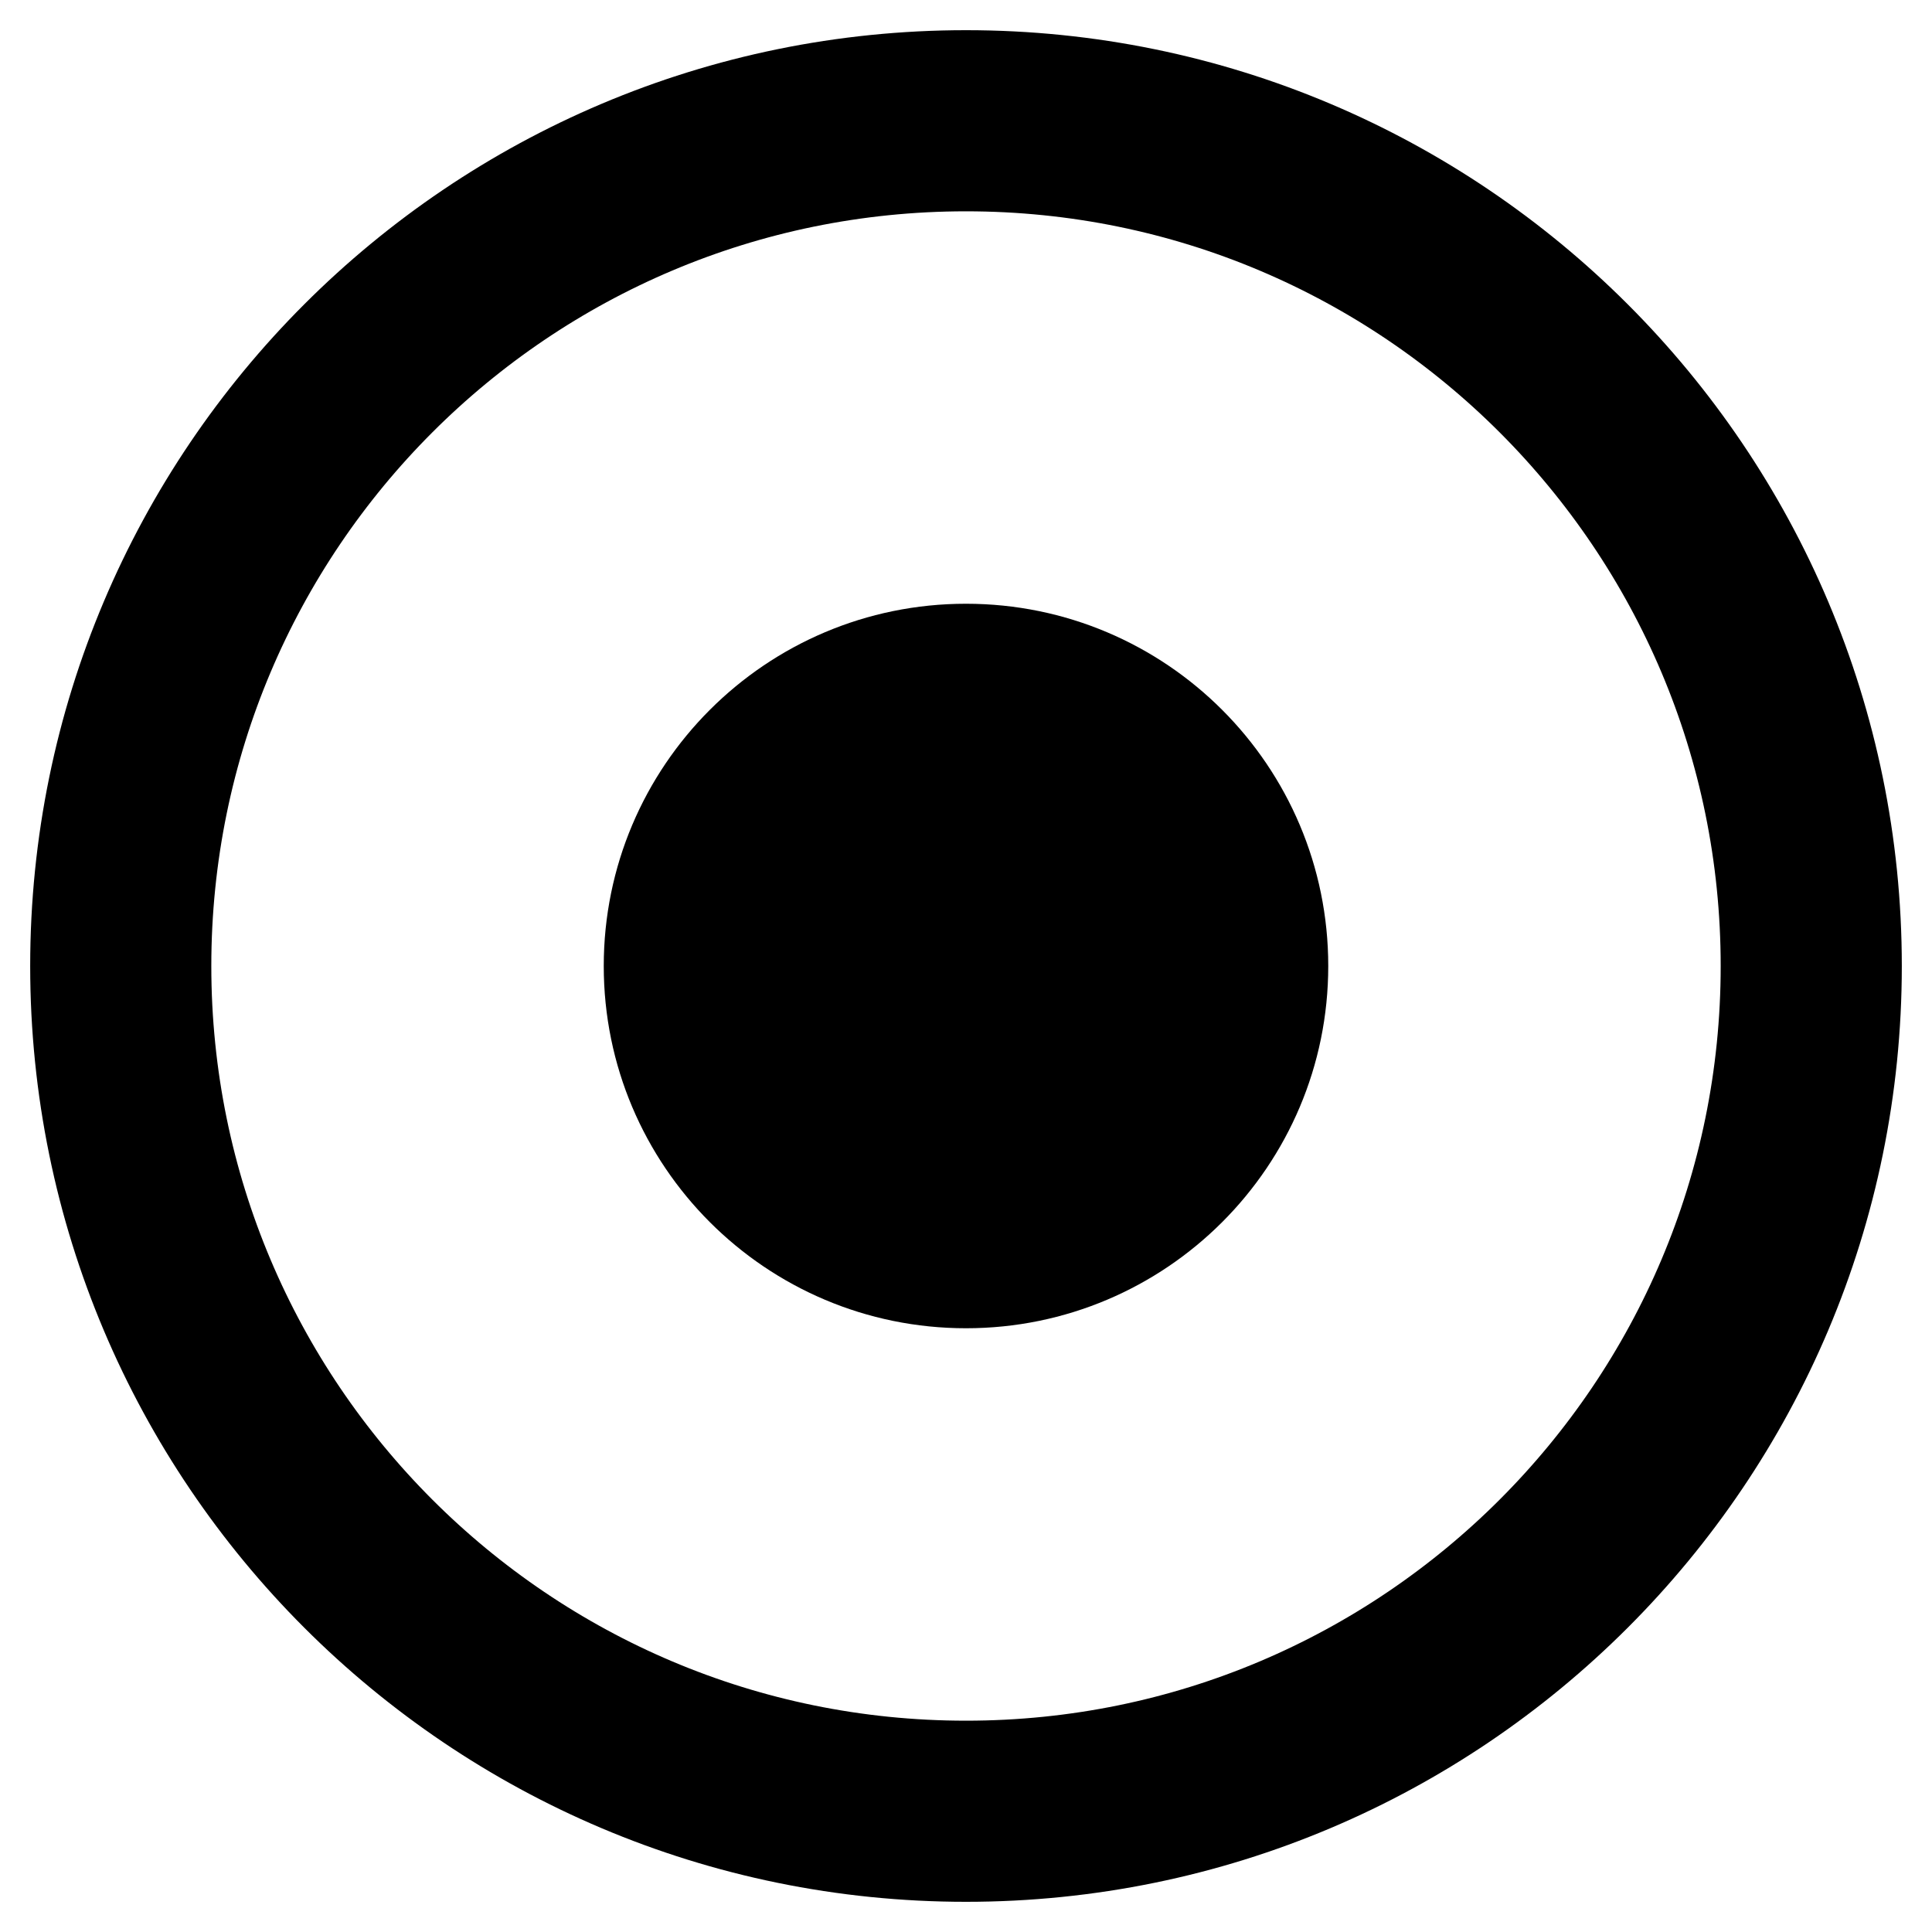
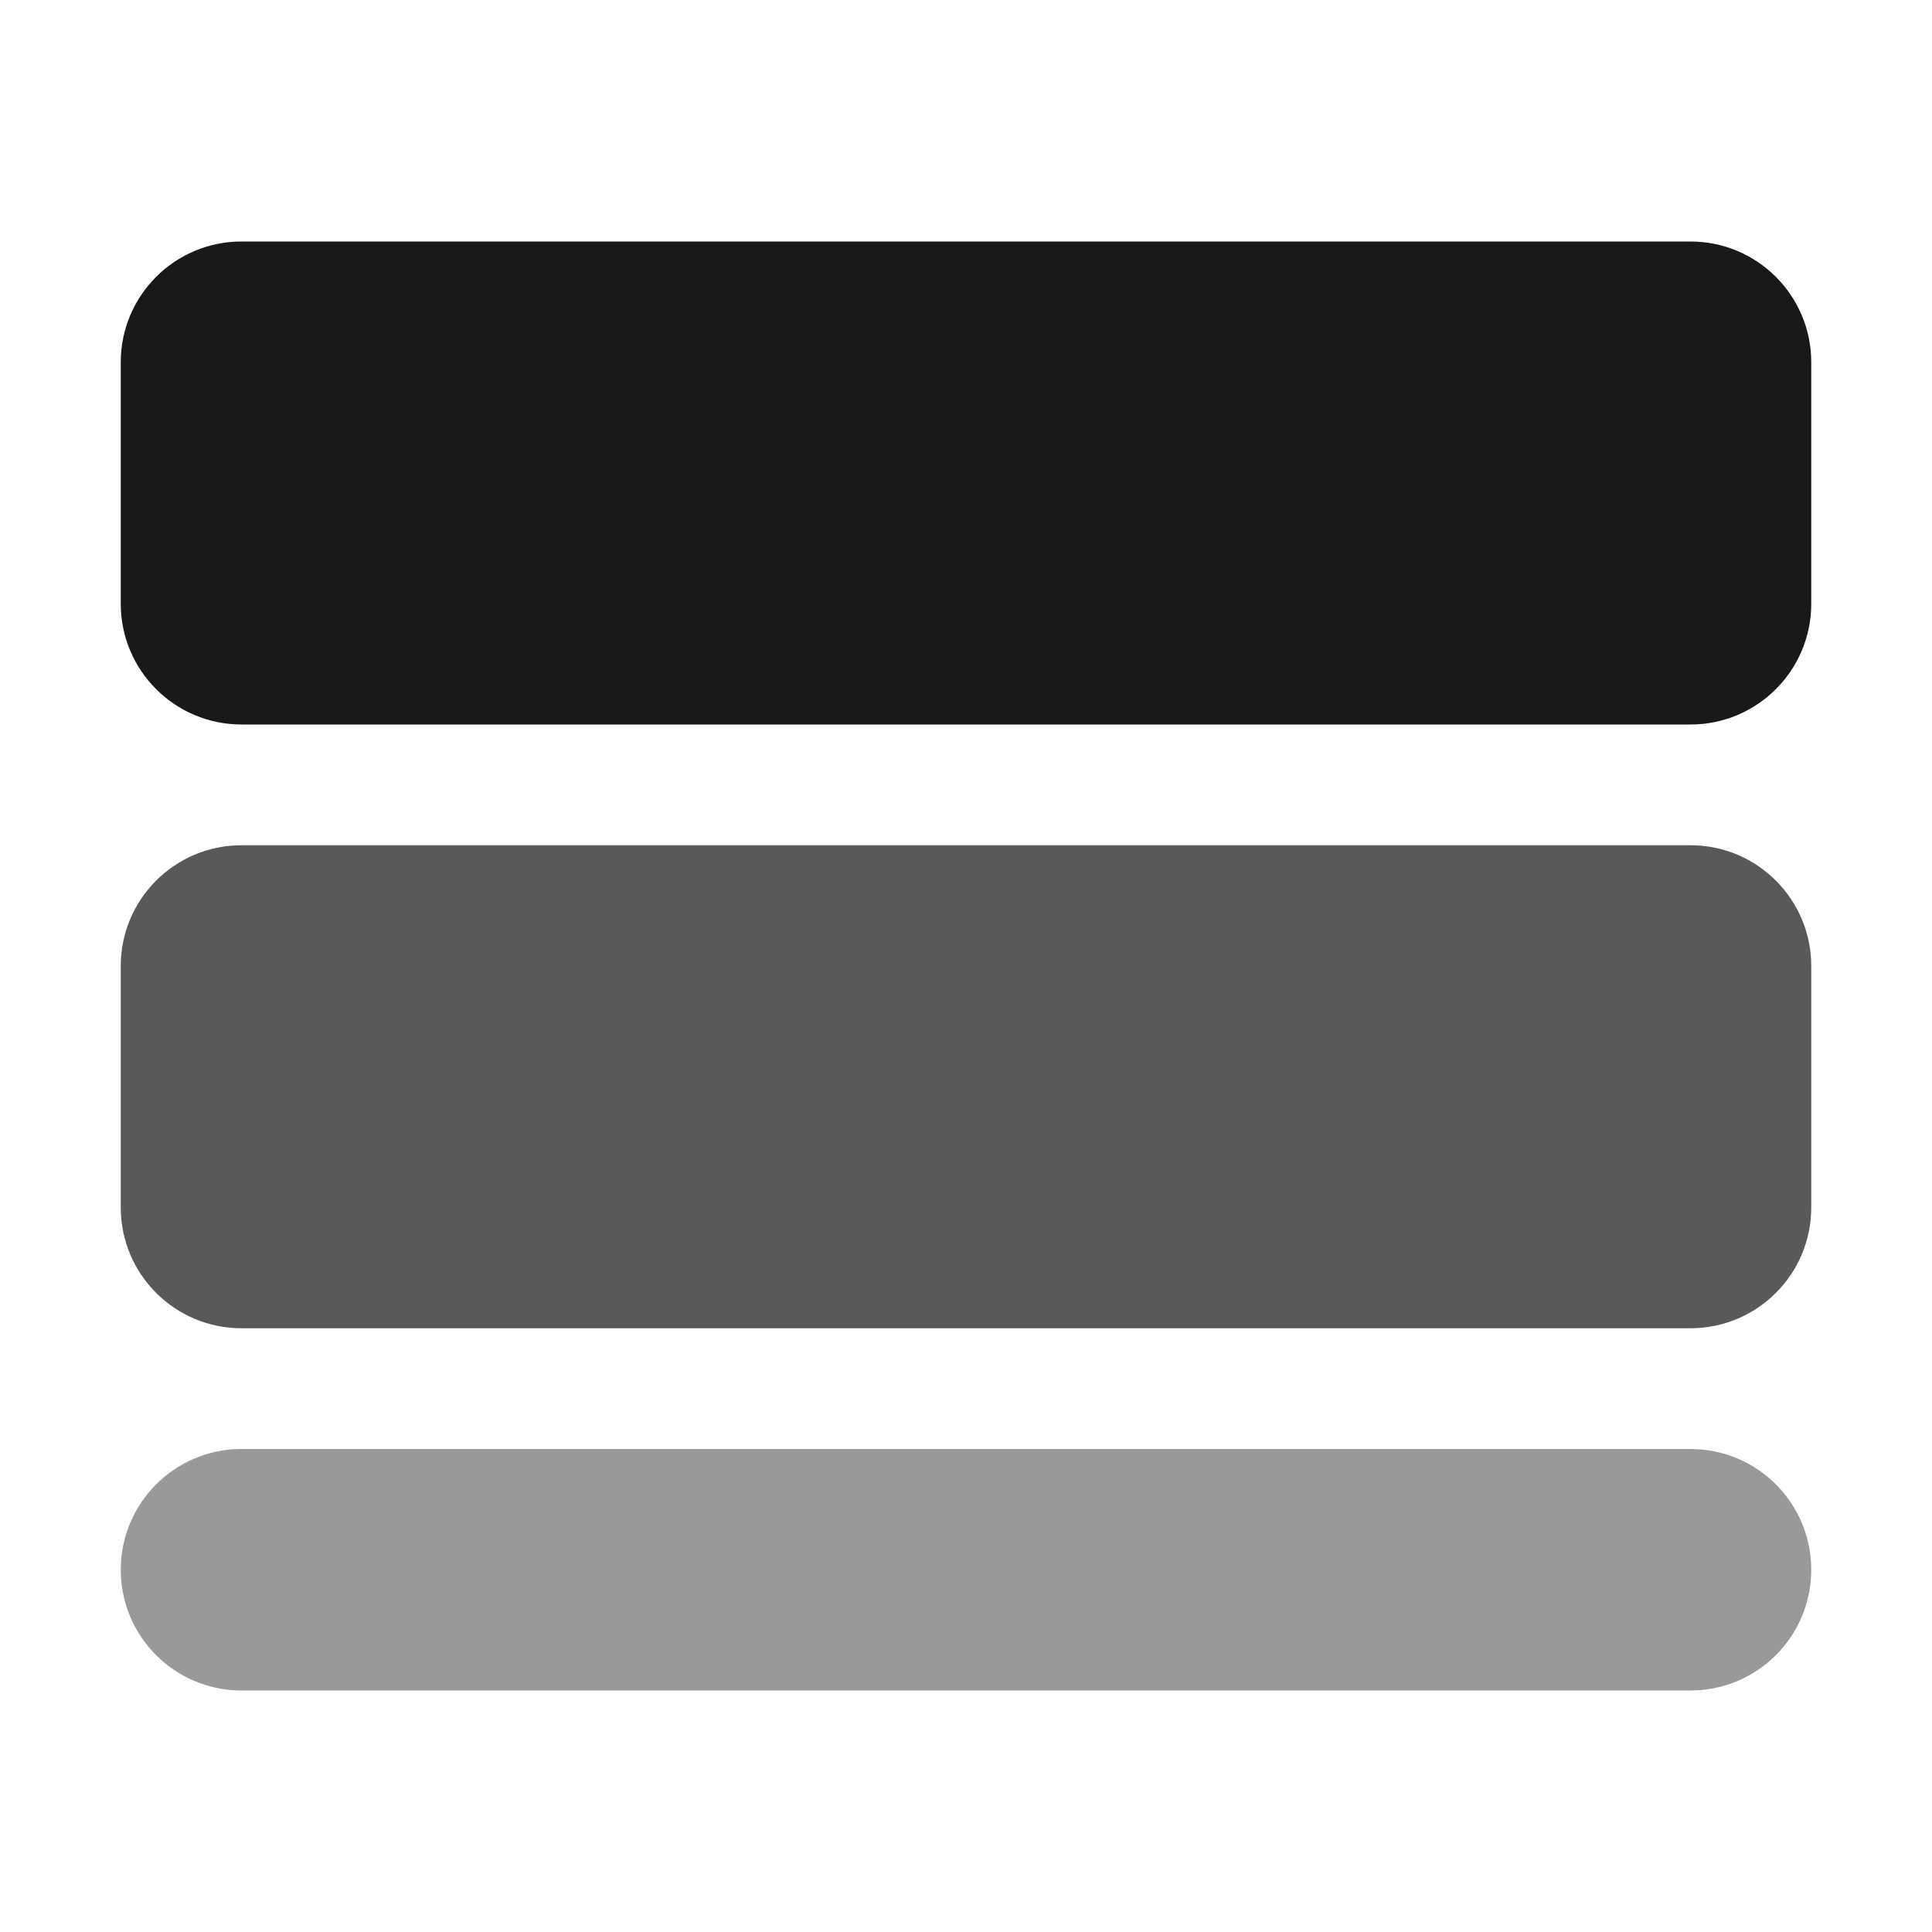
<svg xmlns="http://www.w3.org/2000/svg" viewBox="0 0 16 16">
-   <circle cx="8" cy="8" r="7" fill="none" stroke="currentColor" stroke-width="1.5" />
-   <circle cx="8" cy="8" r="3" fill="currentColor" />
+   <rect x="1" y="2" width="14" height="4" rx="1" fill="currentColor" opacity="0.9" />
+   <rect x="1" y="7" width="14" height="4" rx="1" fill="currentColor" opacity="0.65" />
+   <rect x="1" y="12" width="14" height="2" rx="1" fill="currentColor" opacity="0.4" />
</svg>
